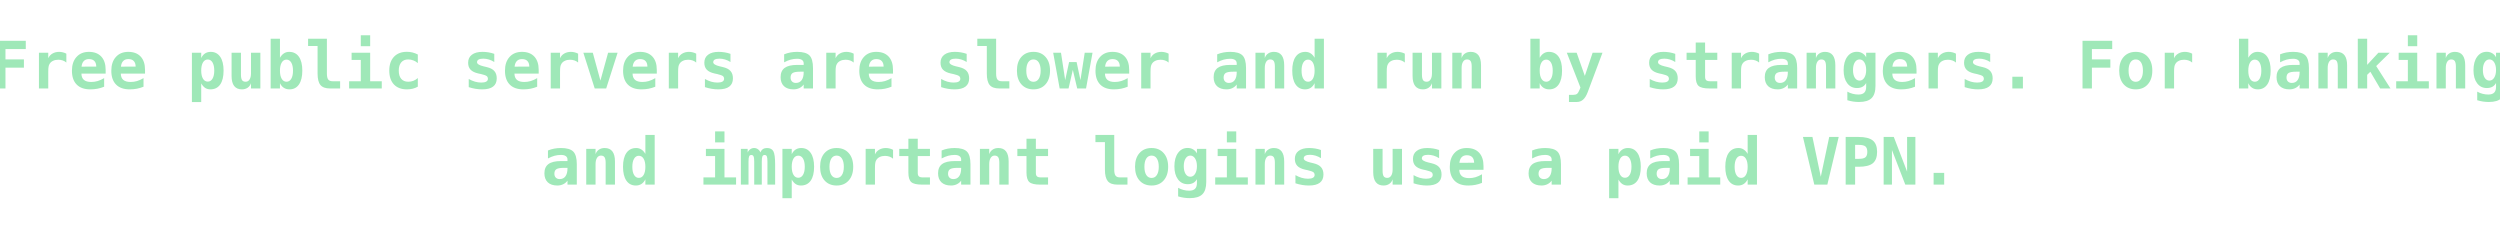
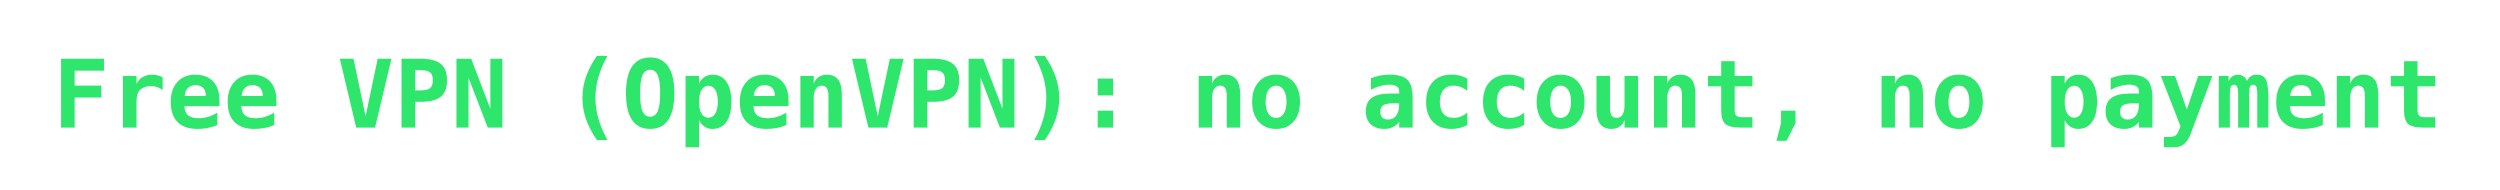
- <svg xmlns="http://www.w3.org/2000/svg" width="650" height="60" viewBox="0 0 650 60">
-   <g font-family="Consolas,'DejaVu Sans Mono',monospace" font-weight="700" font-size="17" fill="#9fe8b8" style="white-space:pre">
-     <text x="325" y="23" text-anchor="middle">Free public servers are slower and run by strangers. For banking</text>
-     <text x="325" y="48" text-anchor="middle">and important logins use a paid VPN.</text>
+ <svg xmlns="http://www.w3.org/2000/svg" width="529" height="40" viewBox="0 0 529 40">
+   <g font-family="Consolas,'DejaVu Sans Mono',monospace" font-weight="700" font-size="20" fill="#2ee66b" style="white-space:pre">
+     <text x="264" y="27" text-anchor="middle">Free VPN (OpenVPN): no account, no payment</text>
  </g>
</svg>
